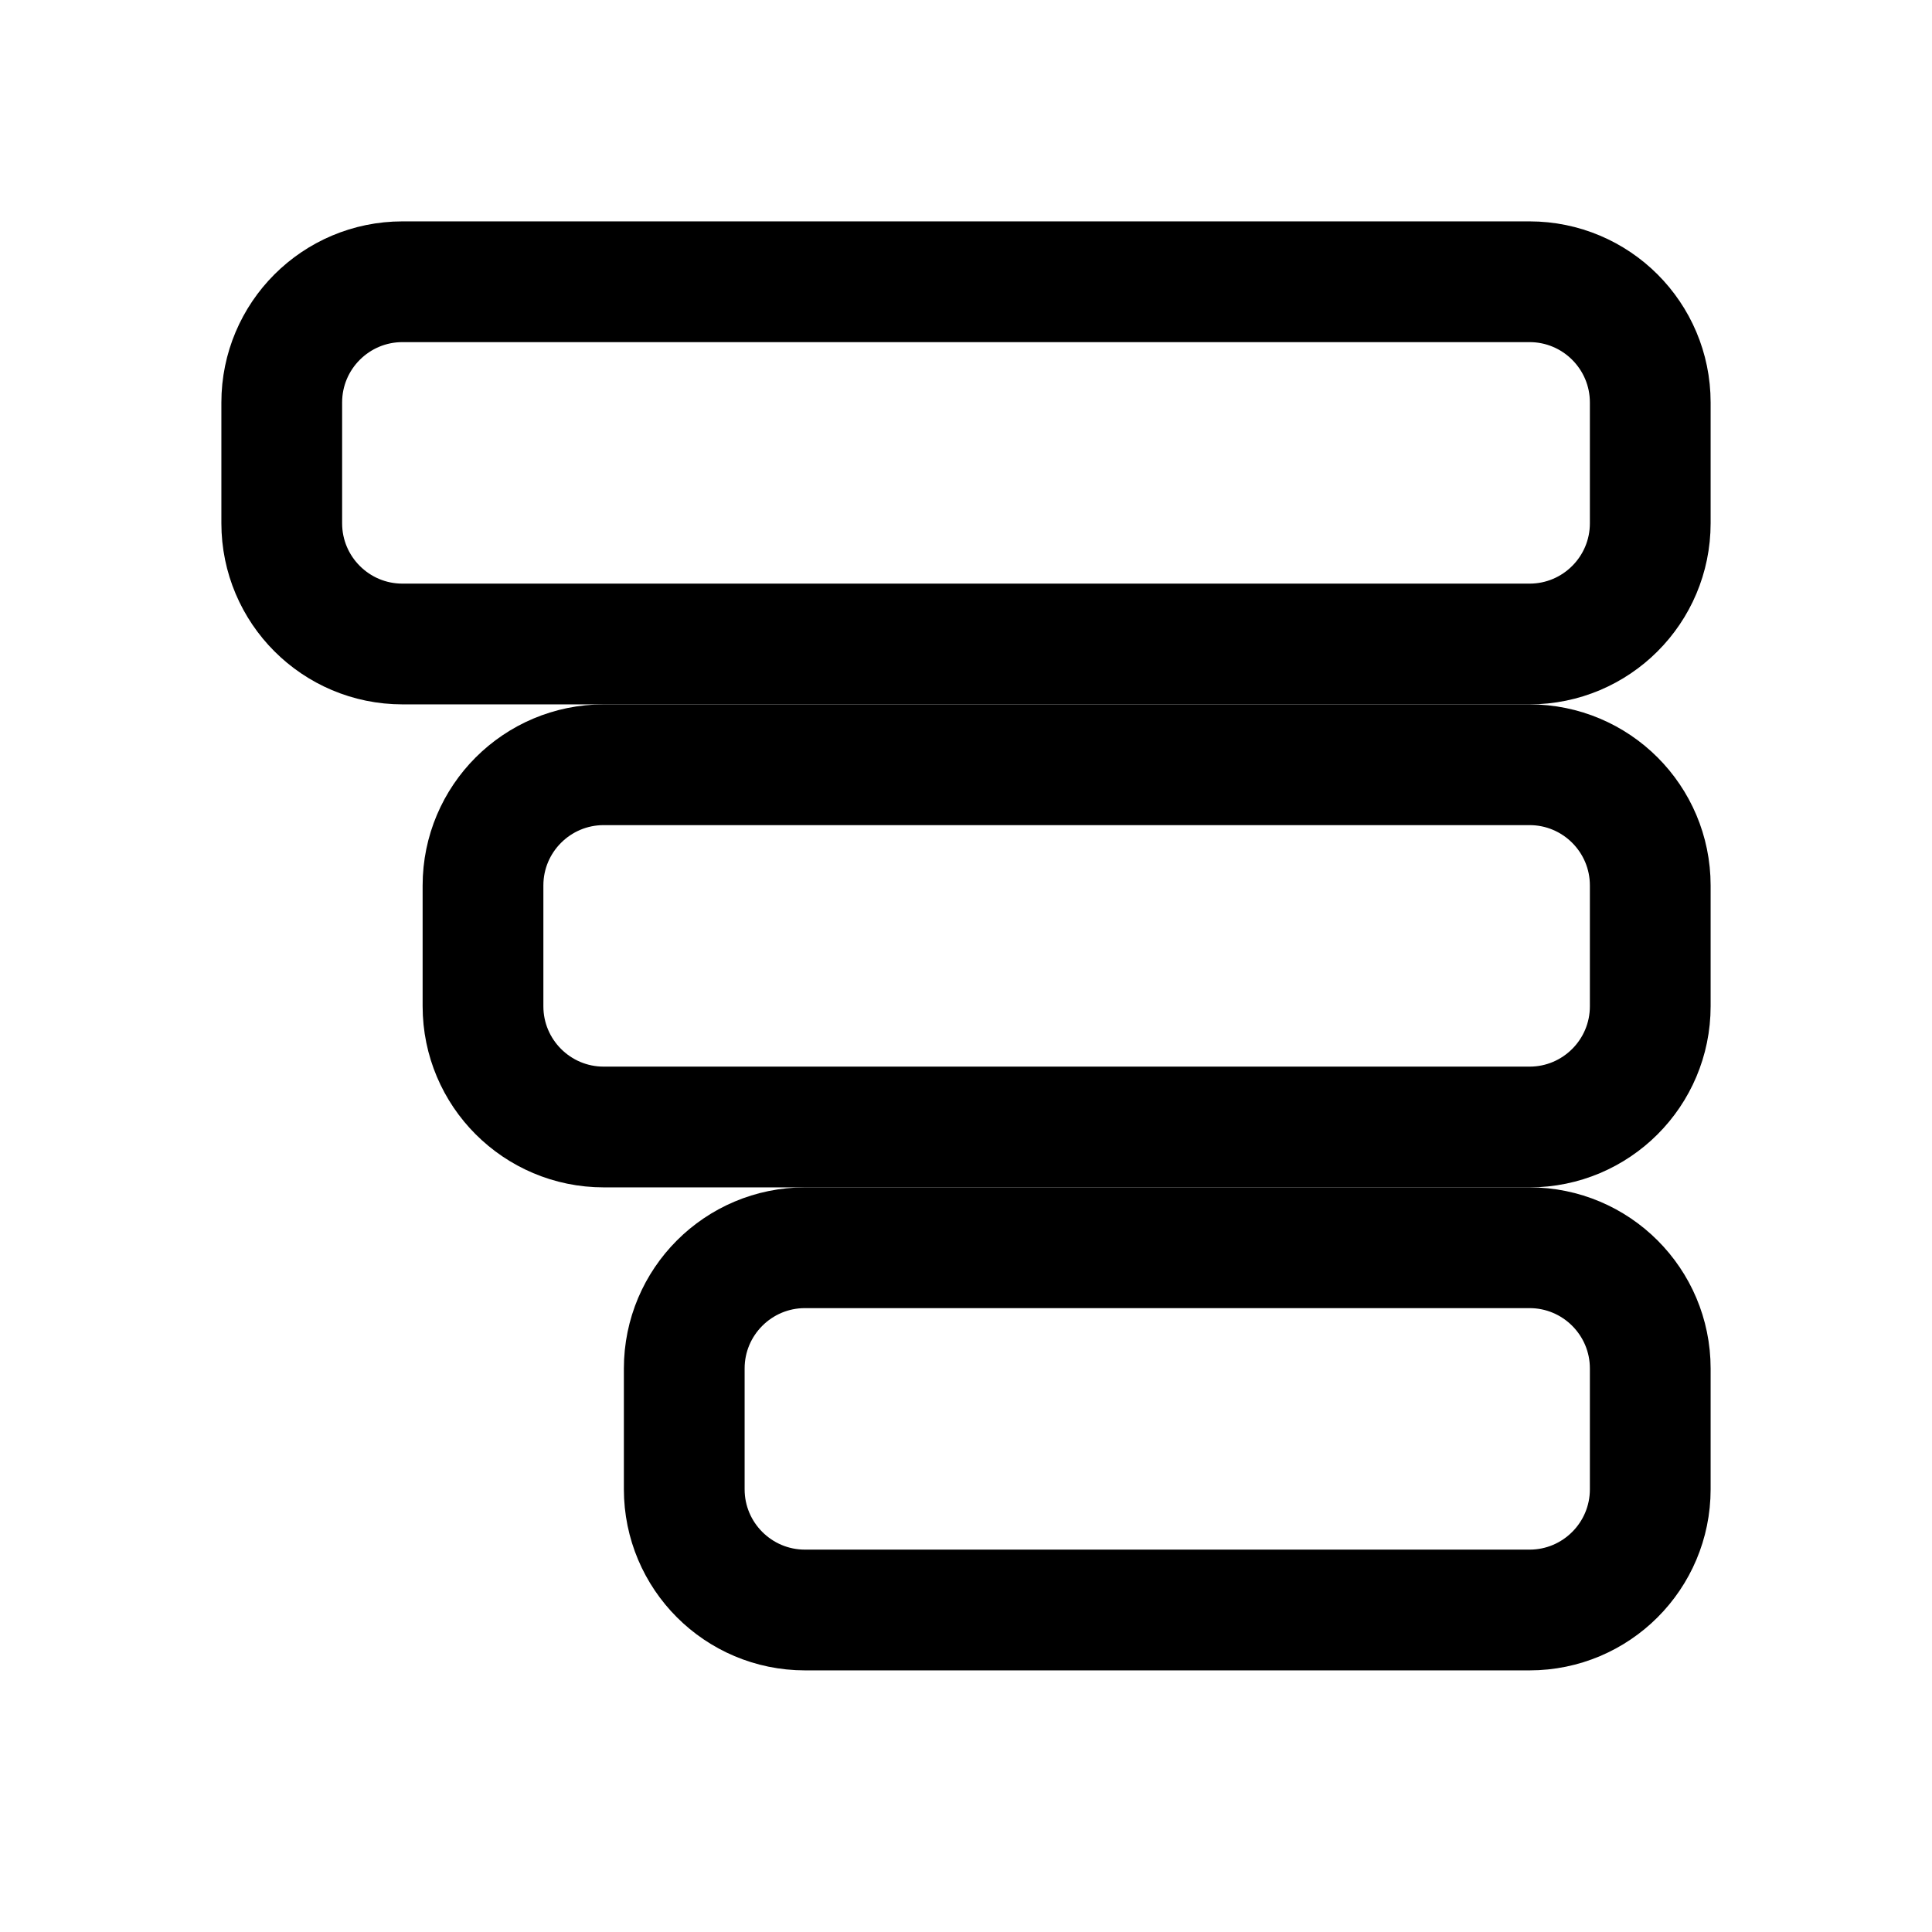
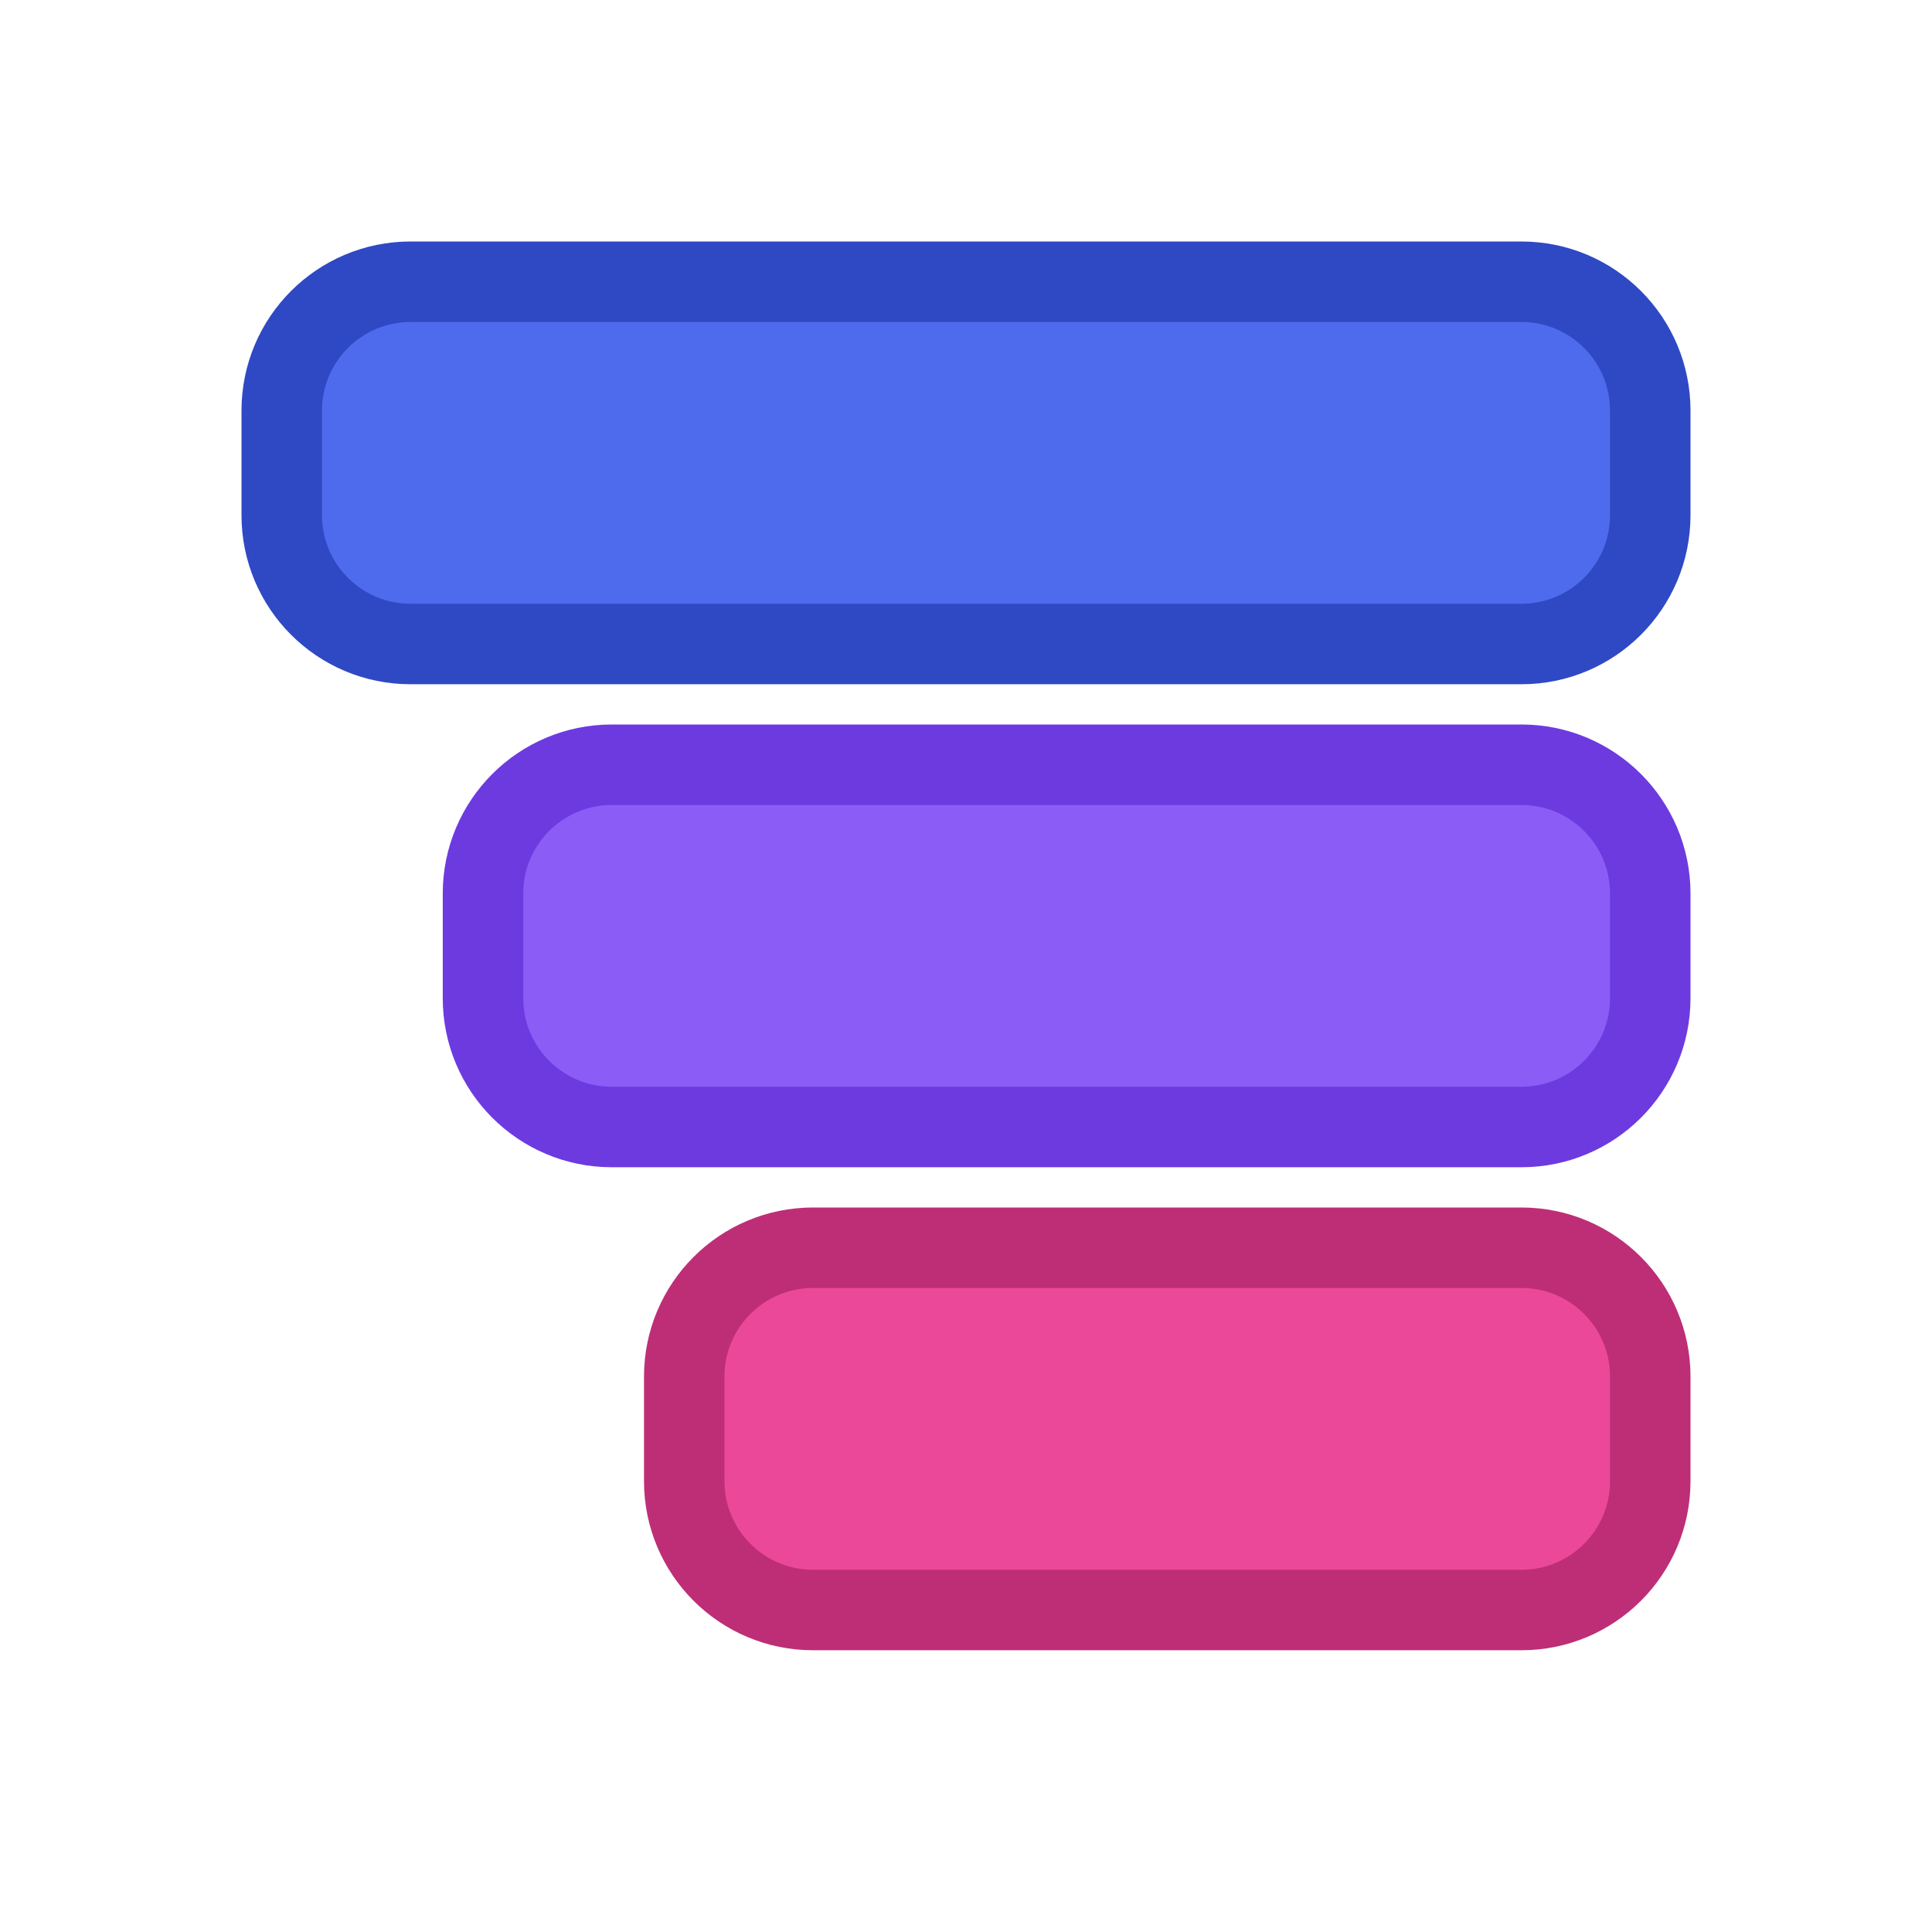
- <svg xmlns="http://www.w3.org/2000/svg" width="24" height="24" viewBox="0 0 24 24" fill="none" stroke="currentColor" stroke-width="1.5" stroke-linecap="round" stroke-linejoin="round">
-   <rect x="3.5" y="3.5" width="17" height="4.5" rx="1.5" />
-   <rect x="6" y="9.5" width="14.5" height="4.5" rx="1.5" />
-   <rect x="8.5" y="15.5" width="12" height="4.5" rx="1.5" />
+ <svg xmlns="http://www.w3.org/2000/svg" width="24" height="24" viewBox="0 0 24 24" fill="none" stroke-linecap="round" stroke-linejoin="round">
+   <rect x="3.5" y="3.5" width="17" height="4.5" rx="1.6" fill="#4F6BED" stroke="#2F49C4" stroke-width="1" />
+   <rect x="6" y="9.5" width="14.5" height="4.5" rx="1.6" fill="#8B5CF6" stroke="#6D3AE0" stroke-width="1" />
+   <rect x="8.5" y="15.5" width="12" height="4.5" rx="1.6" fill="#EC4899" stroke="#BE2E77" stroke-width="1" />
</svg>
